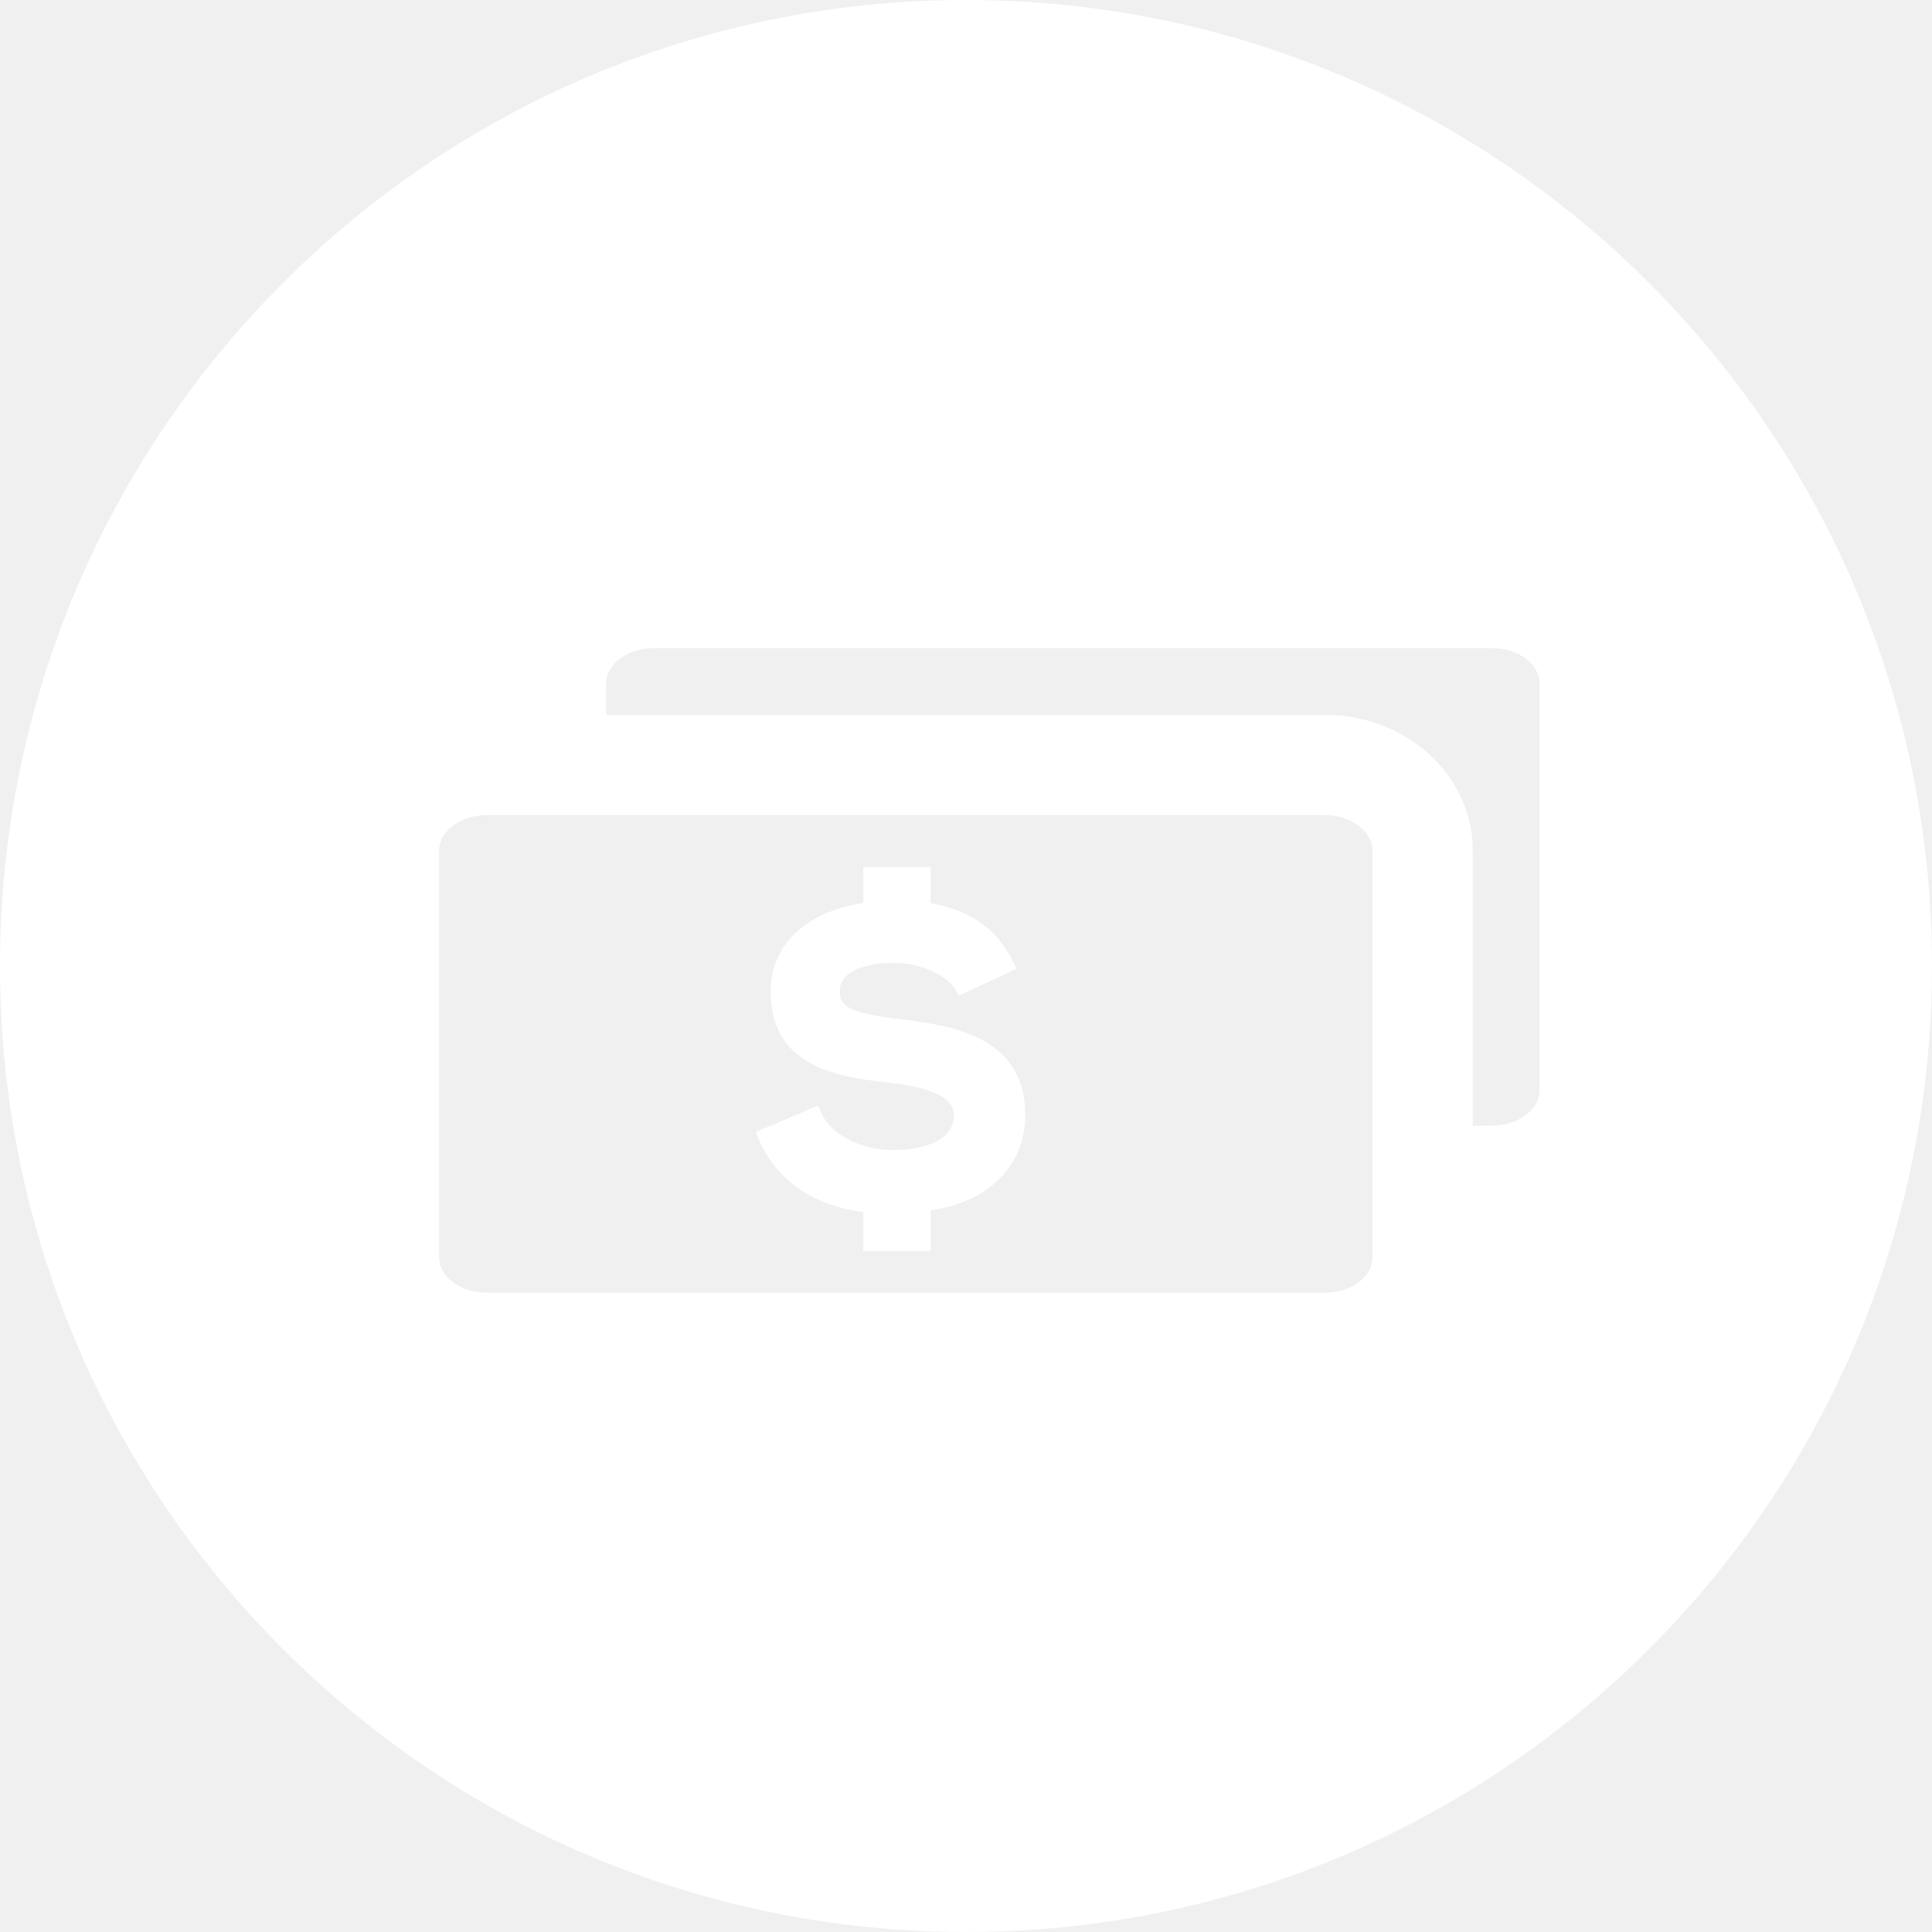
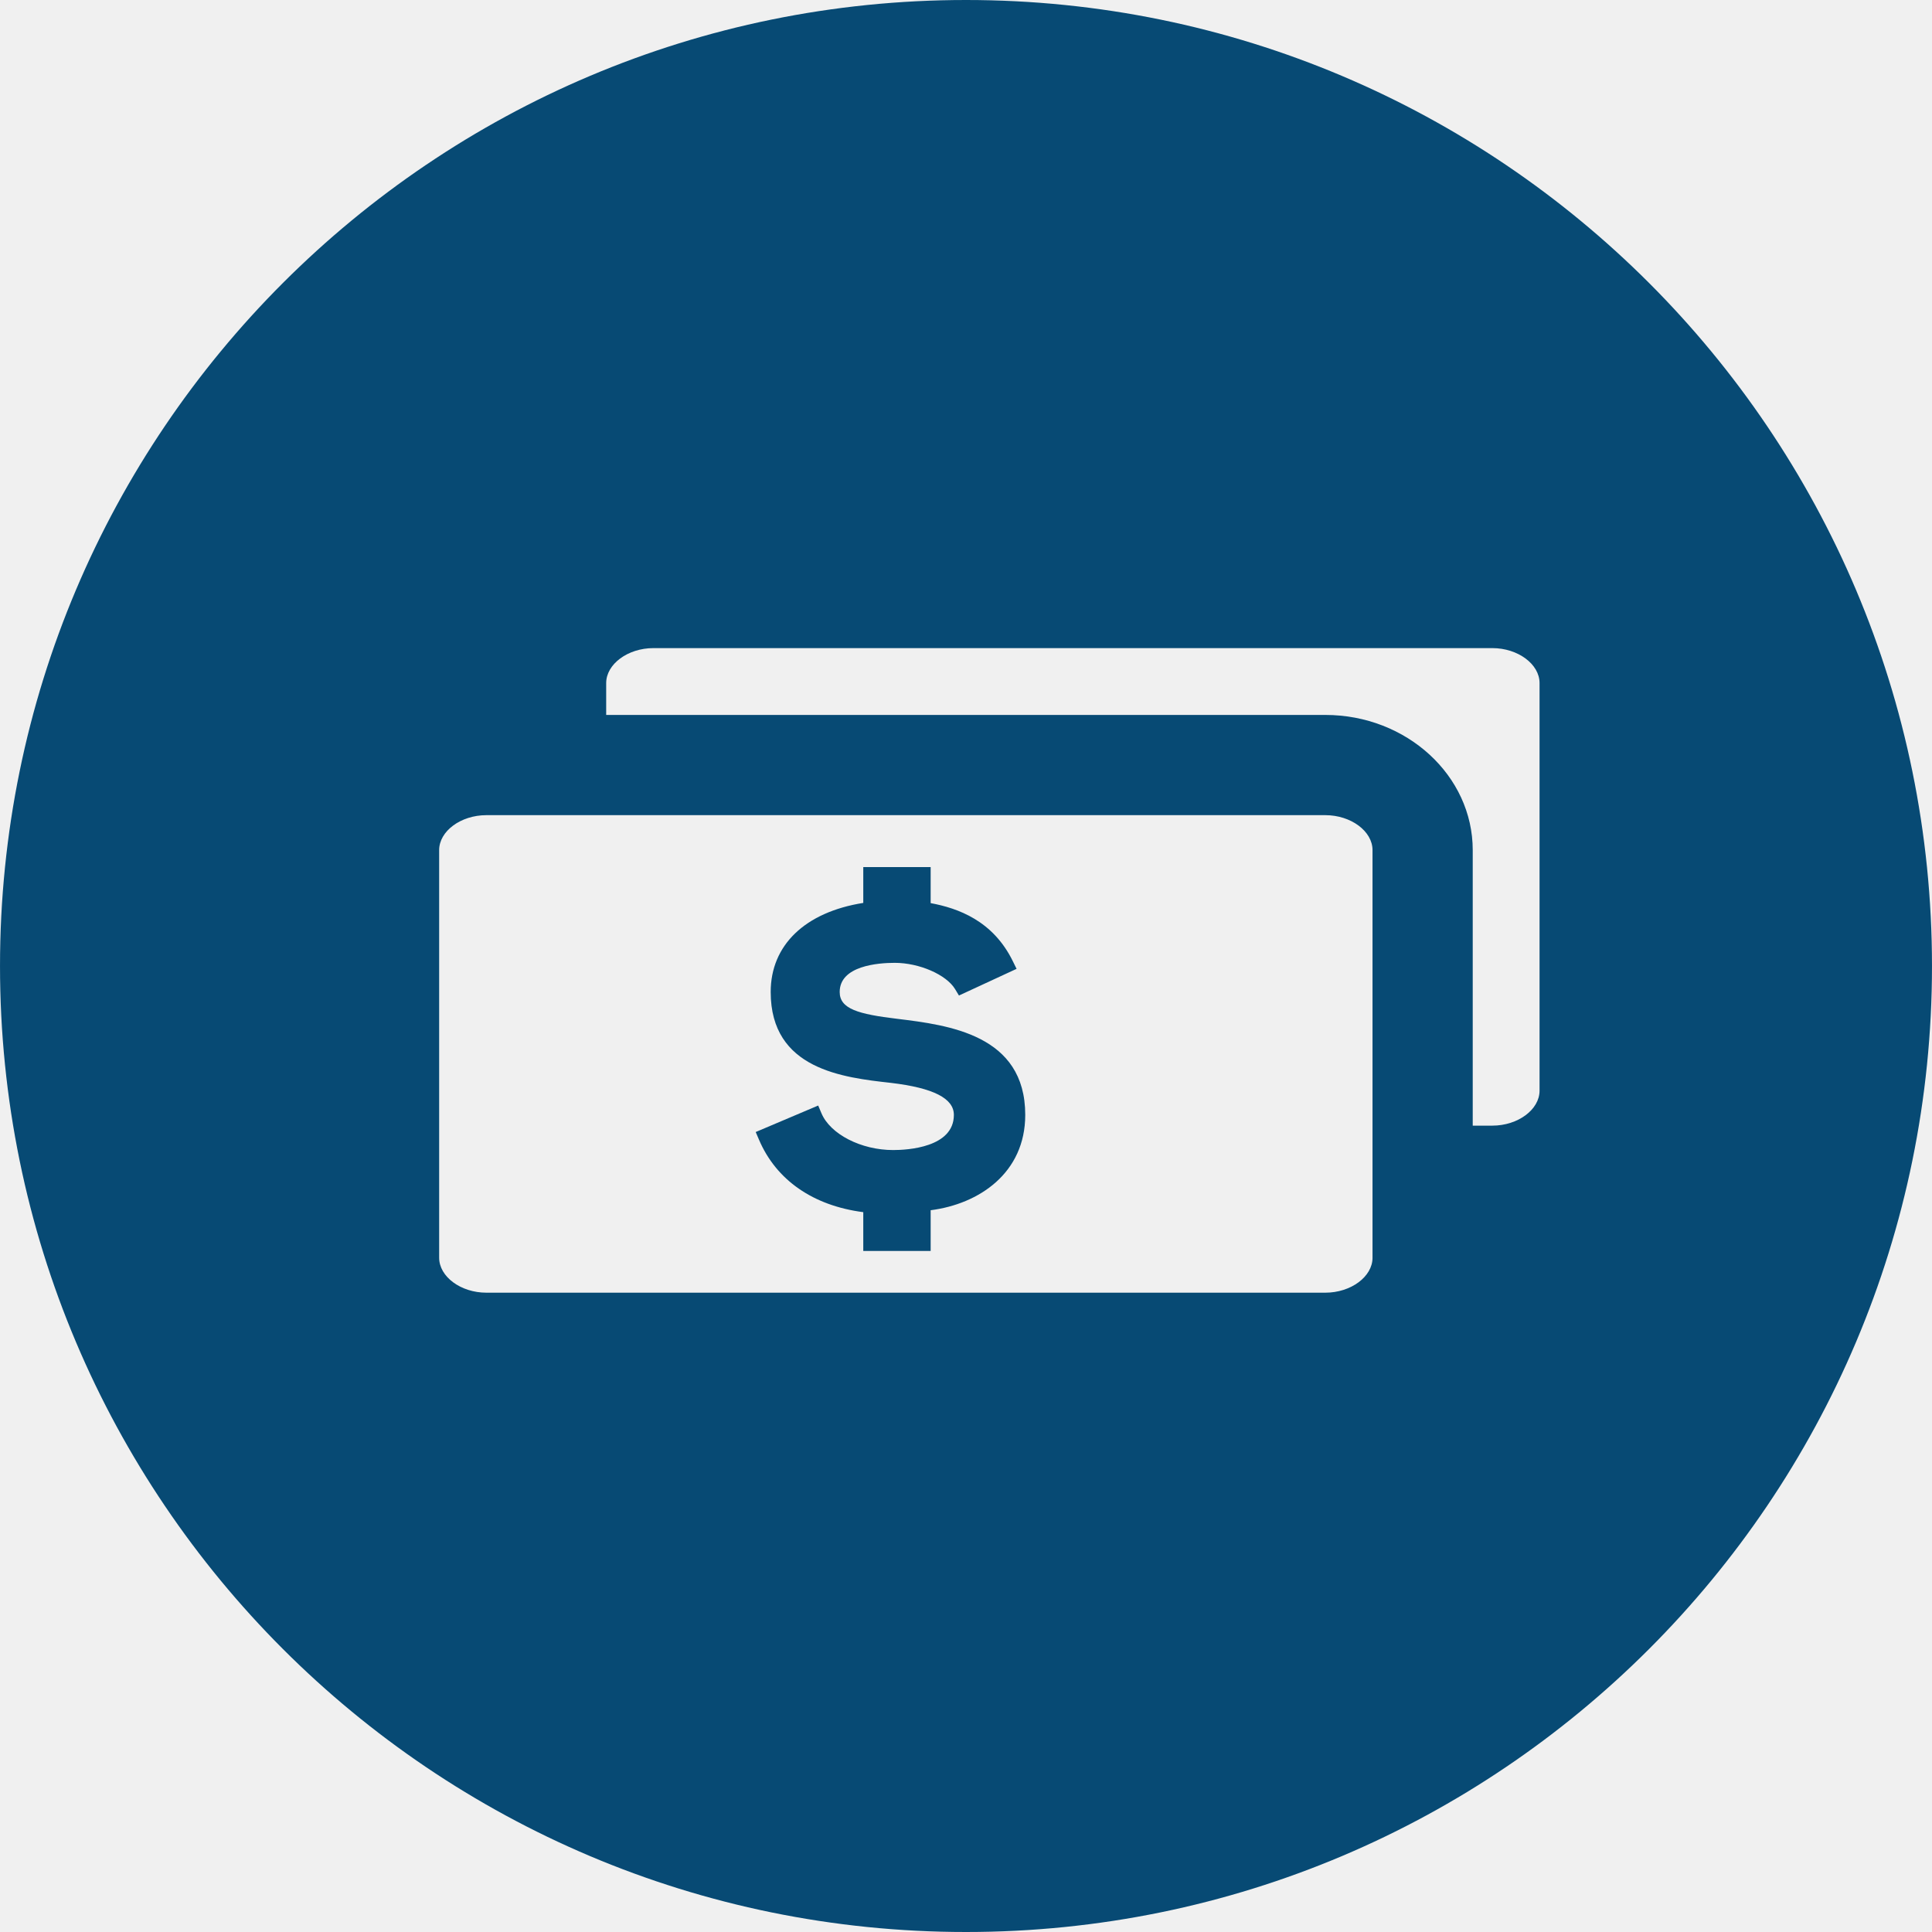
<svg xmlns="http://www.w3.org/2000/svg" version="1.1" id="Layer_1" x="0px" y="0px" viewBox="0 0 300.005 300.005" style="enable-background:new 0 0 300.005 300.005;" xml:space="preserve">
  <g>
    <g>
      <g>
-         <path fill="#FFFFFF" d="M150,0C67.159,0,0.002,67.159,0.002,150c0,82.838,67.157,150.005,149.997,150.005S300.003,232.841,300.003,150     C300,67.159,232.841,0,150,0z M213.129,195.303c0,2.944-3.359,5.428-7.33,5.428H75.523c-3.973,0-7.33-2.485-7.33-5.428v-63.295     c0-2.941,3.356-5.428,7.33-5.428h130.275c3.971,0,7.33,2.487,7.33,5.428V195.303z M239.065,169.361L239.065,169.361     c-0.001,2.944-3.36,5.431-7.331,5.431h-3.045v-42.785c0-11.573-10.268-20.99-22.891-20.99H94.13v-4.949     c0-2.941,3.356-5.428,7.33-5.428h130.275c3.971,0,7.33,2.487,7.33,5.428V169.361z" />
-         <path fill="#FFFFFF" d="M139.345,158.206c-6.069-0.726-8.956-1.538-8.956-4.168c0-4.085,5.981-4.526,8.554-4.526     c3.802,0,8.004,1.831,9.366,4.082l0.599,0.993l8.948-4.142l-0.584-1.19c-3.081-6.3-8.525-8.23-12.758-9.018v-5.592h-10.463v5.561     c-9.028,1.434-14.376,6.544-14.376,13.832c0,12.029,11.246,13.285,18.682,14.115c6.57,0.778,9.762,2.404,9.762,4.972     c0,5.065-7.213,5.457-9.425,5.457c-4.977,0-9.765-2.456-11.137-5.714l-0.506-1.198l-9.703,4.113l0.511,1.196     c2.679,6.277,8.406,10.24,16.192,11.249v6.022h10.463v-6.323c7.496-0.954,14.688-5.773,14.688-14.804     C159.205,160.649,147.255,159.179,139.345,158.206z" />
+         <path fill="#074A74" d="M150,0C67.159,0,0.002,67.159,0.002,150c0,82.838,67.157,150.005,149.997,150.005S300.003,232.841,300.003,150     C300,67.159,232.841,0,150,0z M213.129,195.303c0,2.944-3.359,5.428-7.33,5.428H75.523c-3.973,0-7.33-2.485-7.33-5.428v-63.295     c0-2.941,3.356-5.428,7.33-5.428h130.275c3.971,0,7.33,2.487,7.33,5.428V195.303z M239.065,169.361L239.065,169.361     c-0.001,2.944-3.36,5.431-7.331,5.431h-3.045v-42.785c0-11.573-10.268-20.99-22.891-20.99H94.13v-4.949     c0-2.941,3.356-5.428,7.33-5.428h130.275c3.971,0,7.33,2.487,7.33,5.428V169.361z" />
+         <path fill="#074A74" d="M139.345,158.206c-6.069-0.726-8.956-1.538-8.956-4.168c0-4.085,5.981-4.526,8.554-4.526     c3.802,0,8.004,1.831,9.366,4.082l0.599,0.993l8.948-4.142l-0.584-1.19c-3.081-6.3-8.525-8.23-12.758-9.018v-5.592h-10.463v5.561     c-9.028,1.434-14.376,6.544-14.376,13.832c0,12.029,11.246,13.285,18.682,14.115c6.57,0.778,9.762,2.404,9.762,4.972     c0,5.065-7.213,5.457-9.425,5.457c-4.977,0-9.765-2.456-11.137-5.714l-0.506-1.198l-9.703,4.113l0.511,1.196     c2.679,6.277,8.406,10.24,16.192,11.249v6.022h10.463v-6.323c7.496-0.954,14.688-5.773,14.688-14.804     C159.205,160.649,147.255,159.179,139.345,158.206z" />
      </g>
    </g>
  </g>
  <g>
</g>
  <g>
</g>
  <g>
</g>
  <g>
</g>
  <g>
</g>
  <g>
</g>
  <g>
</g>
  <g>
</g>
  <g>
</g>
  <g>
</g>
  <g>
</g>
  <g>
</g>
  <g>
</g>
  <g>
</g>
  <g>
</g>
</svg>
